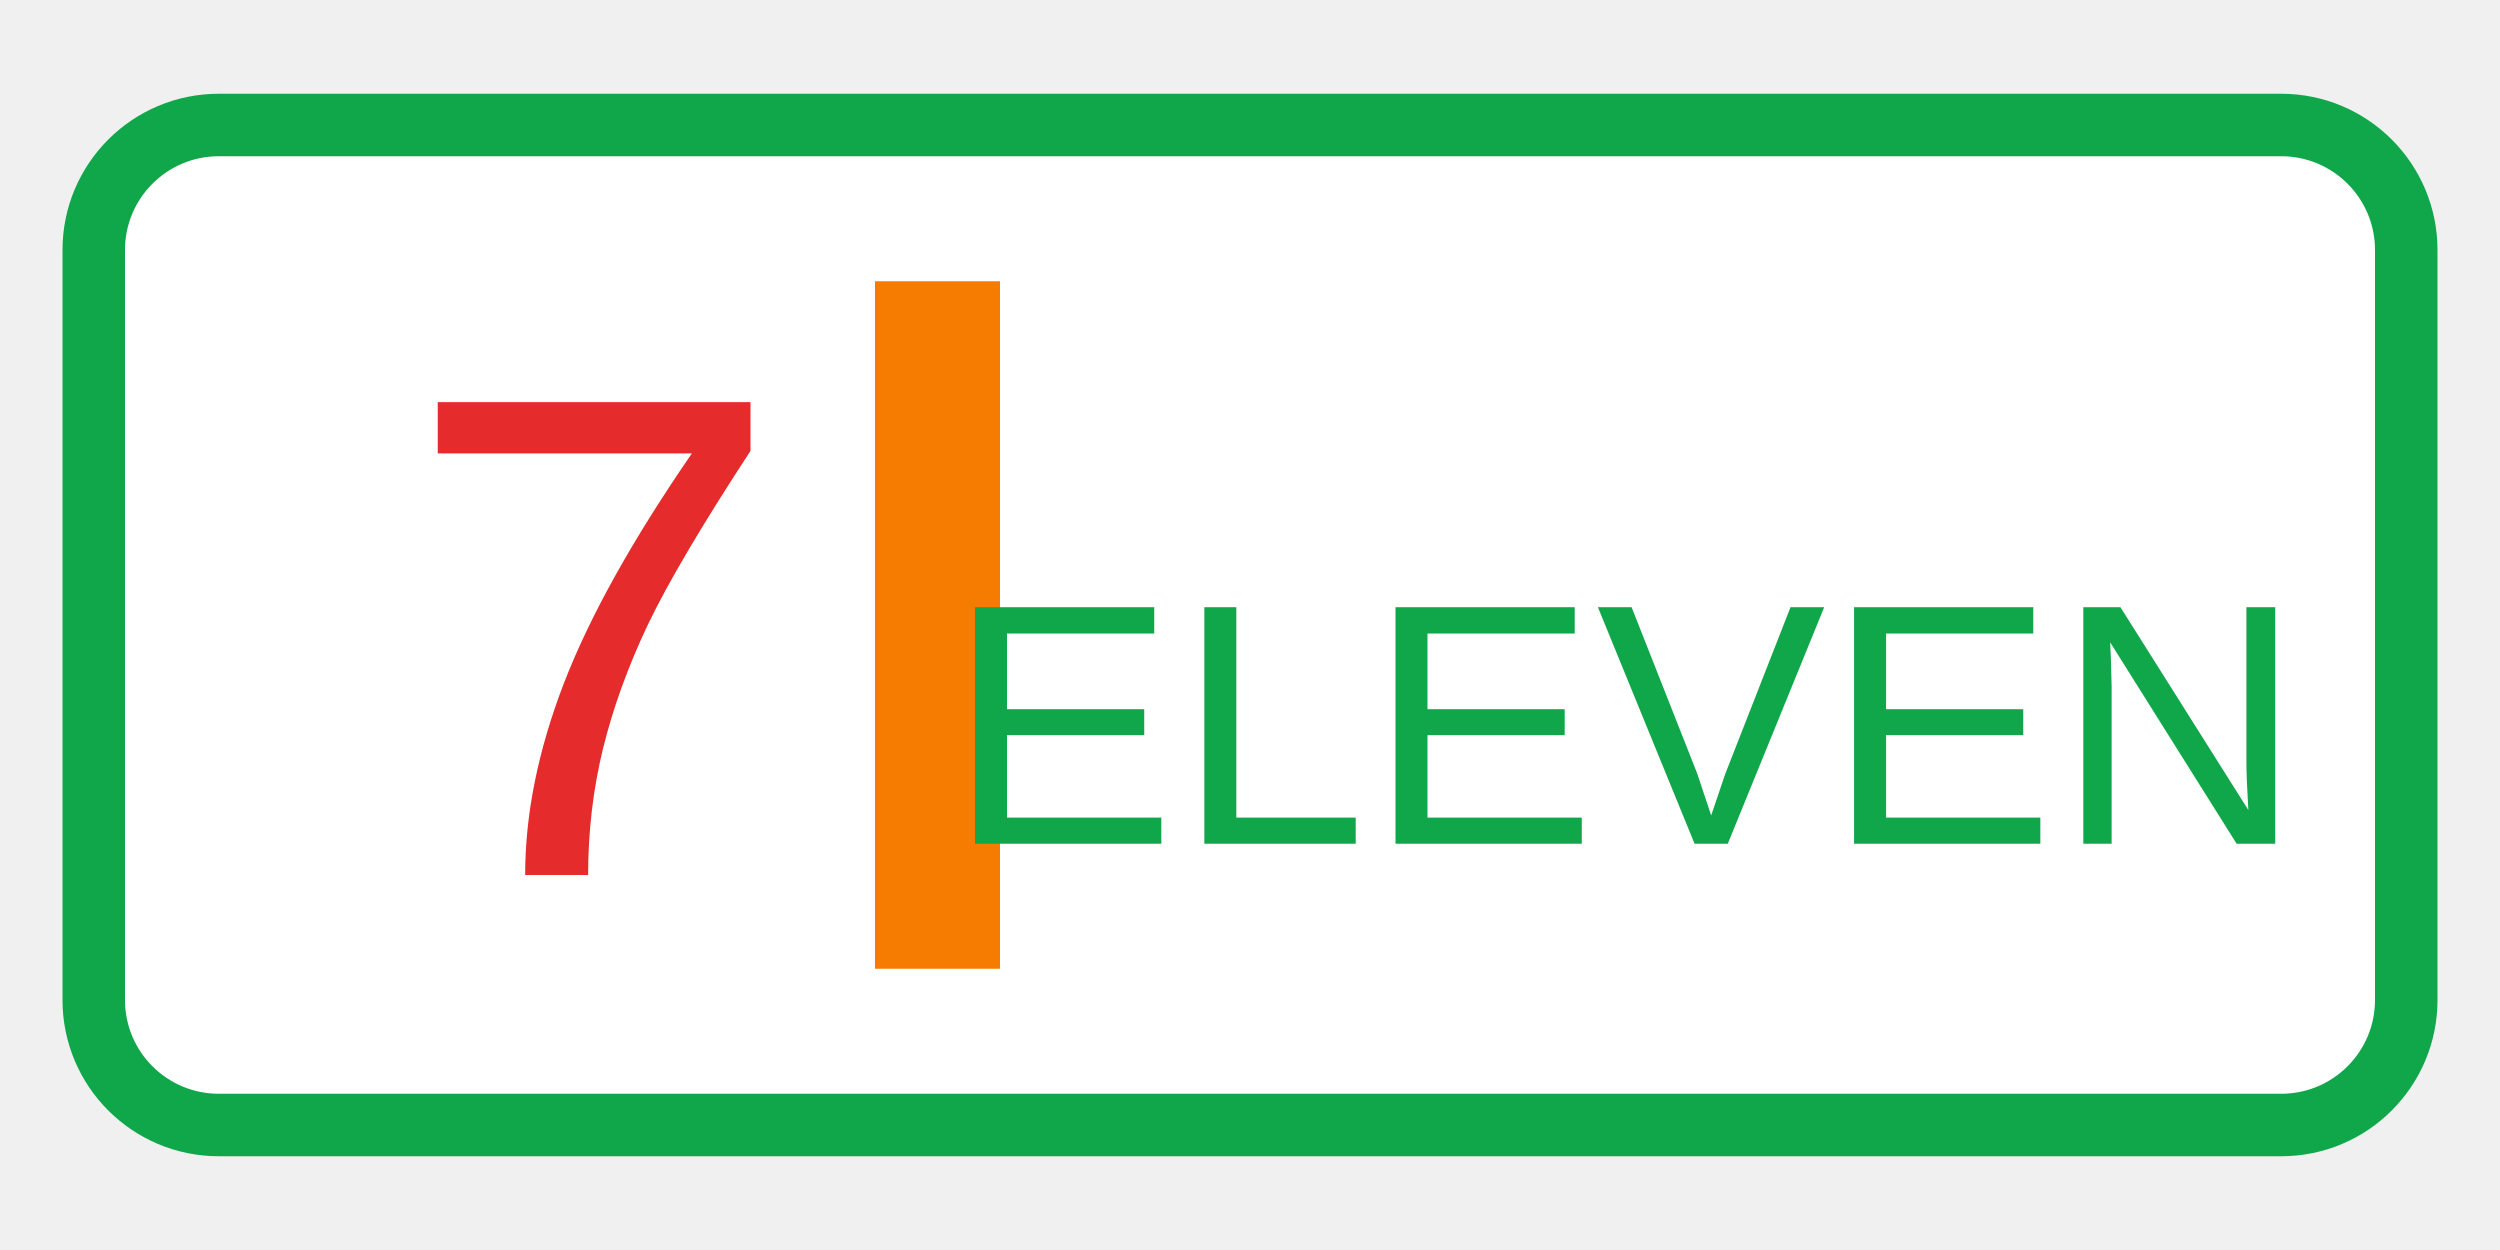
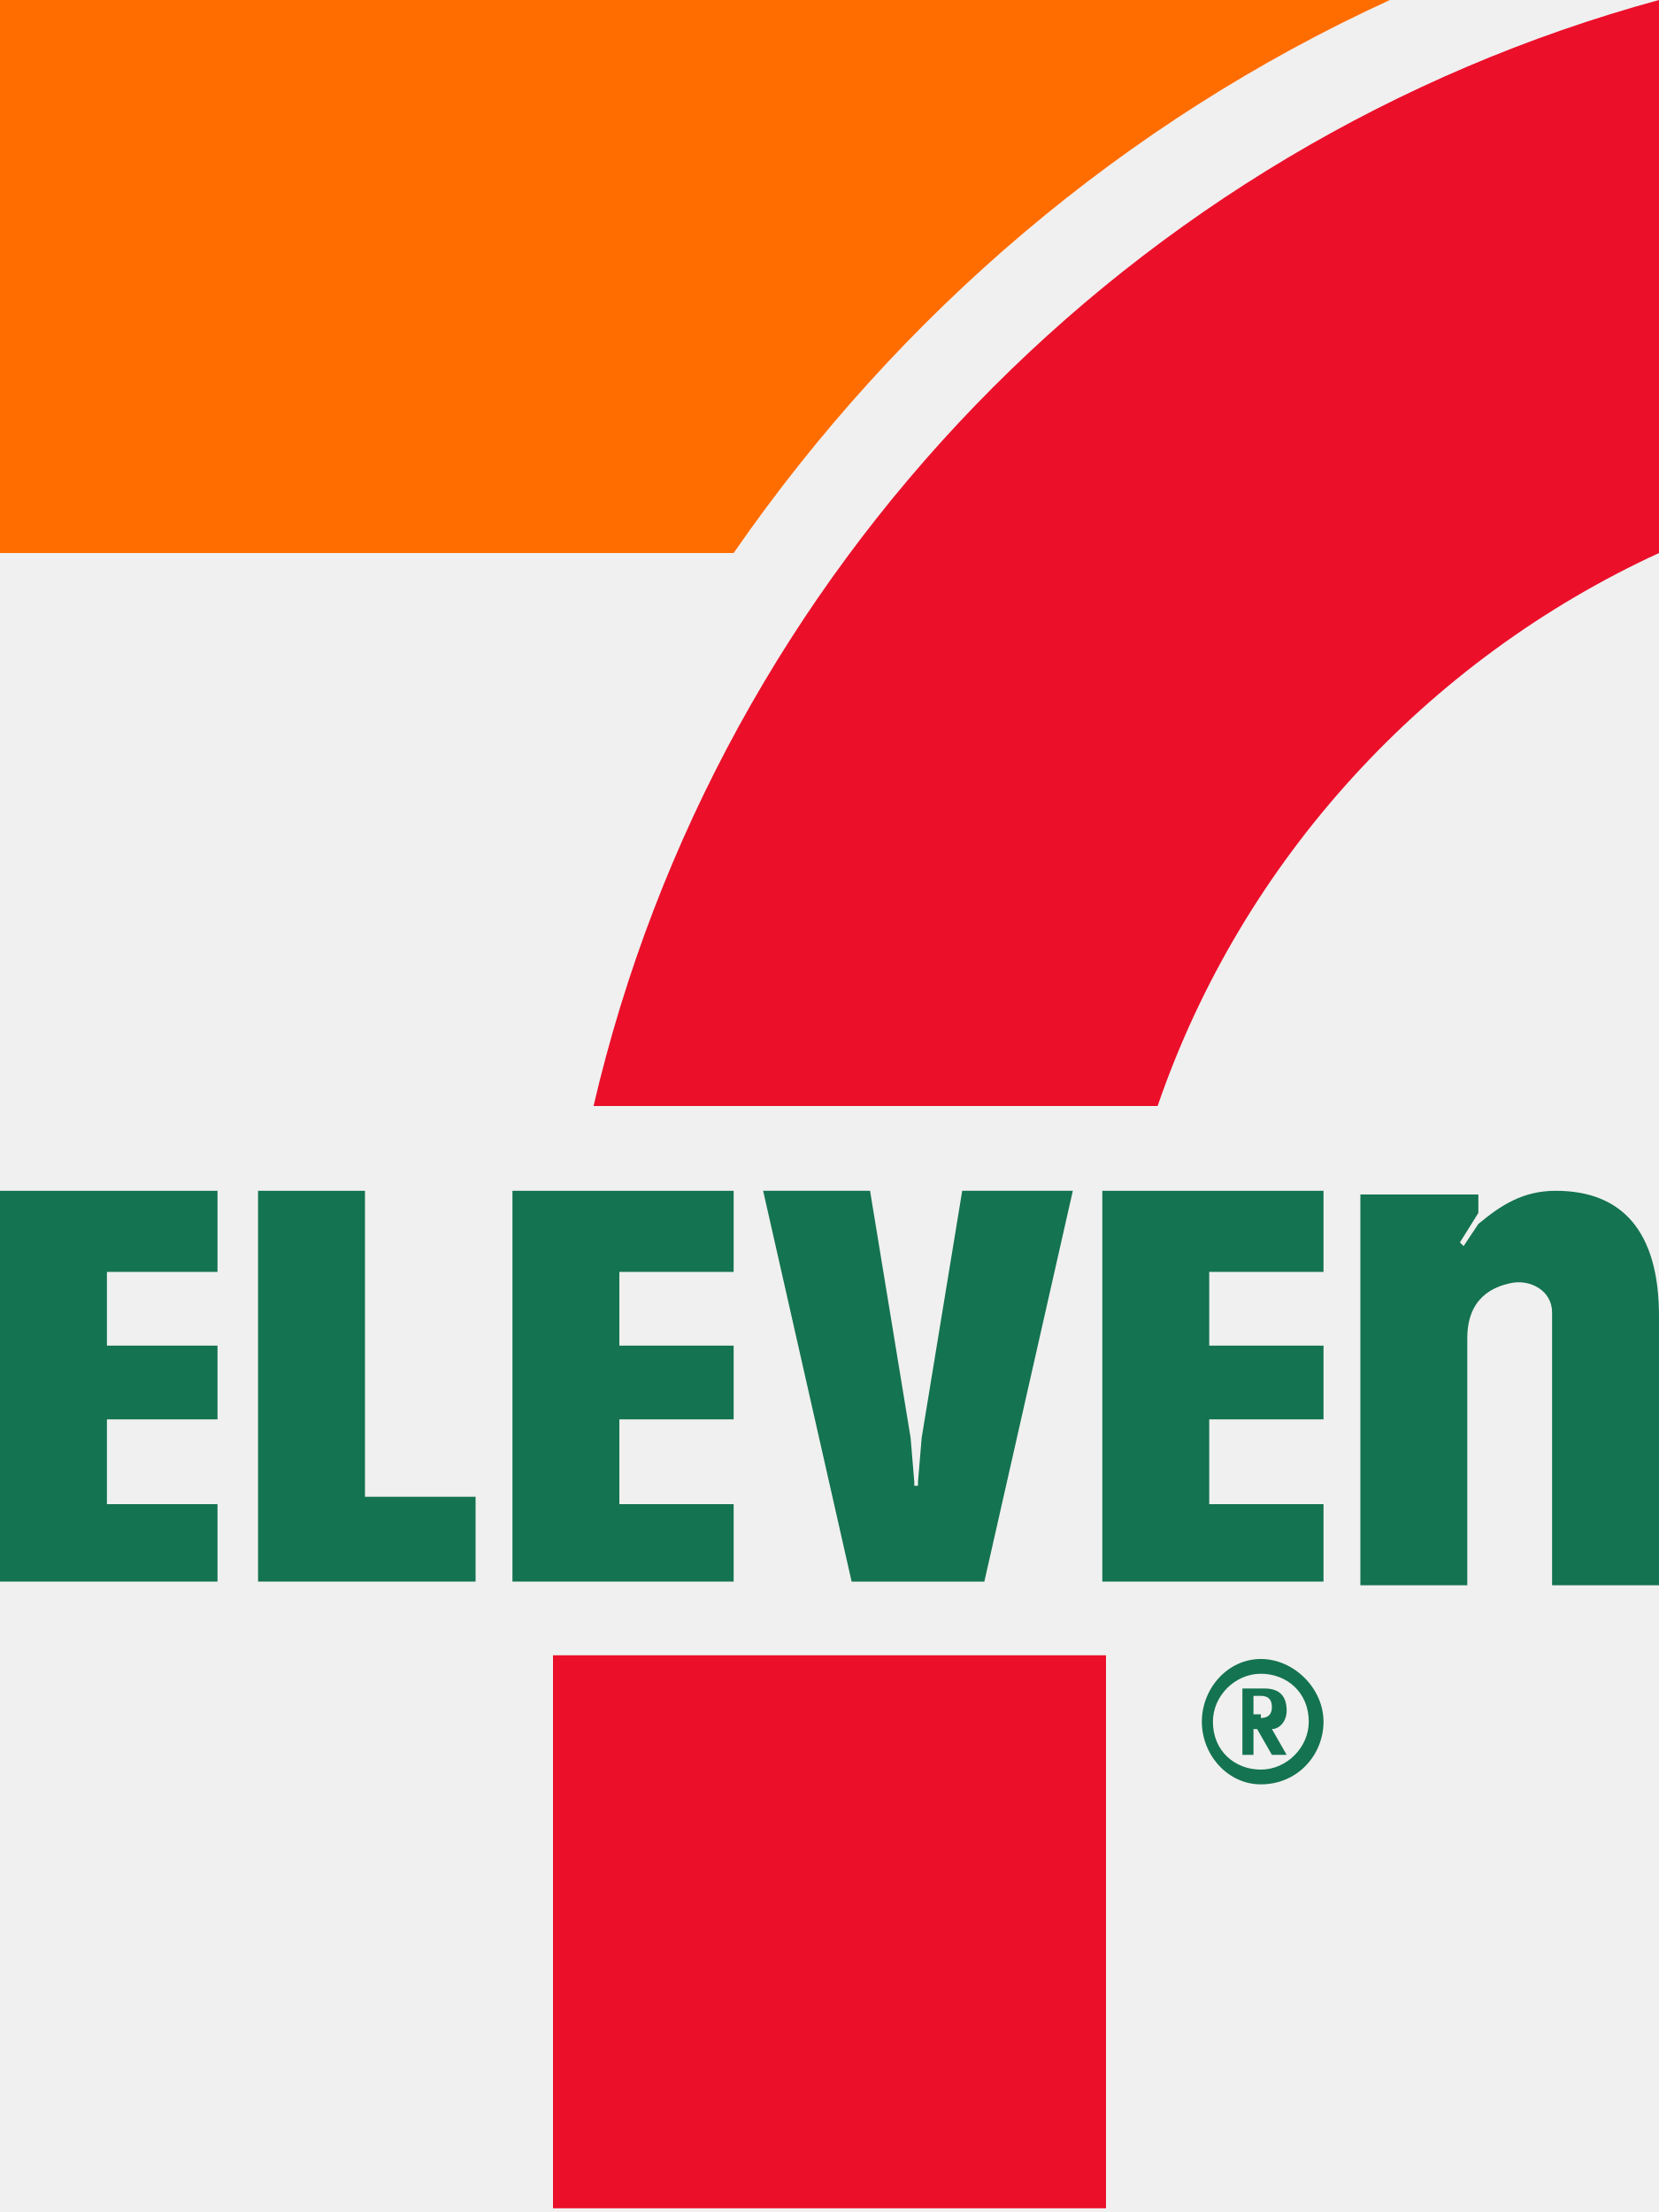
- <svg xmlns="http://www.w3.org/2000/svg" viewBox="0 0 160 80" role="img" aria-label="7-ELEVEN">
-   <rect x="6" y="8" width="148" height="64" rx="8" fill="#fff" stroke="#0FA74A" stroke-width="4" />
-   <text x="38" y="56" font-family="Arial Black, Arial, sans-serif" font-size="44" text-anchor="middle" fill="#E52B2B">7</text>
-   <rect x="56" y="18" width="8" height="44" fill="#F57C00" />
-   <text x="104" y="54" font-family="Arial Black, Arial, sans-serif" font-size="22" text-anchor="middle" fill="#0FA74A">ELEVEN</text>
+ <svg xmlns="http://www.w3.org/2000/svg" xmlns:xlink="http://www.w3.org/1999/xlink" version="1.1" id="Layer_1" x="0px" y="0px" viewBox="0 0 45 60" style="enable-background:new 0 0 45 60;" xml:space="preserve">
+   <style type="text/css">
+ 	.st0{clip-path:url(#SVGID_2_);fill:#147350;}
+ 	.st1{clip-path:url(#SVGID_2_);fill:#FF6C00;}
+ 	.st2{clip-path:url(#SVGID_2_);fill:#EB0F2A;}
+ </style>
+   <g>
+     <defs>
+       <rect id="SVGID_1_" width="45" height="59.9" />
+     </defs>
+     <clipPath id="SVGID_2_">
+       <use xlink:href="#SVGID_1_" style="overflow:visible;" />
+     </clipPath>
+     <path class="st0" d="M34.2,45c0.9,0,1.7,0.8,1.7,1.7c0,0.9-0.7,1.7-1.7,1.7c-0.9,0-1.6-0.8-1.6-1.7C32.6,45.8,33.3,45,34.2,45    M34.2,48c0.7,0,1.3-0.6,1.3-1.3c0-0.8-0.6-1.3-1.3-1.3c-0.7,0-1.3,0.6-1.3,1.3C32.9,47.5,33.5,48,34.2,48 M34,47.6h-0.3v-1.8h0.6   c0.4,0,0.6,0.2,0.6,0.6c0,0.3-0.2,0.5-0.4,0.5l0.4,0.7h-0.4l-0.4-0.7H34V47.6z M34.2,46.6c0.2,0,0.3-0.1,0.3-0.3   c0-0.2-0.1-0.3-0.3-0.3H34v0.5H34.2z" />
+     <path class="st0" d="M42.2,32.3c-0.9,0-1.5,0.4-2.1,0.9l-0.4,0.6l-0.1-0.1l0.5-0.8v-0.5h-3.2v10.6h2.9v-6.7c0-1.1,0.7-1.4,1.2-1.5   c0.5-0.1,1.1,0.2,1.1,0.8v7.4H45v-7.3C45,33.4,44,32.3,42.2,32.3" />
+     <polygon class="st0" points="9.9,40.6 12.9,40.6 12.9,42.9 7,42.9 7,32.3 9.9,32.3  " />
+     <polygon class="st0" points="0,42.9 5.9,42.9 5.9,40.8 2.9,40.8 2.9,38.5 5.9,38.5 5.9,36.5 2.9,36.5 2.9,34.5 5.9,34.5 5.9,32.3    0,32.3  " />
+     <polygon class="st0" points="13.9,42.9 19.9,42.9 19.9,40.8 16.8,40.8 16.8,38.5 19.9,38.5 19.9,36.5 16.8,36.5 16.8,34.5    19.9,34.5 19.9,32.3 13.9,32.3  " />
+     <polygon class="st0" points="29.9,42.9 35.9,42.9 35.9,40.8 32.8,40.8 32.8,38.5 35.9,38.5 35.9,36.5 32.8,36.5 32.8,34.5    35.9,34.5 35.9,32.3 29.9,32.3  " />
+     <polygon class="st0" points="26.1,32.3 26.1,32.3 26.1,32.3 25,39 24.9,40.2 24.9,40.3 24.8,40.3 24.8,40.2 24.7,39 23.6,32.3    23.6,32.3 20.7,32.3 23.1,42.9 26.7,42.9 29.1,32.3  " />
+     <path class="st1" d="M37.7,0H0v15h19.9C24.4,8.5,30.5,3.3,37.7,0" />
+     <polygon class="st2" points="15,59.9 30,59.9 30,44.9 15,44.9  " />
+     <path class="st2" d="M45,15V0C30.7,3.9,19.5,15.4,16.1,30h15.3C33.7,23.3,38.7,17.9,45,15" />
+   </g>
</svg>
